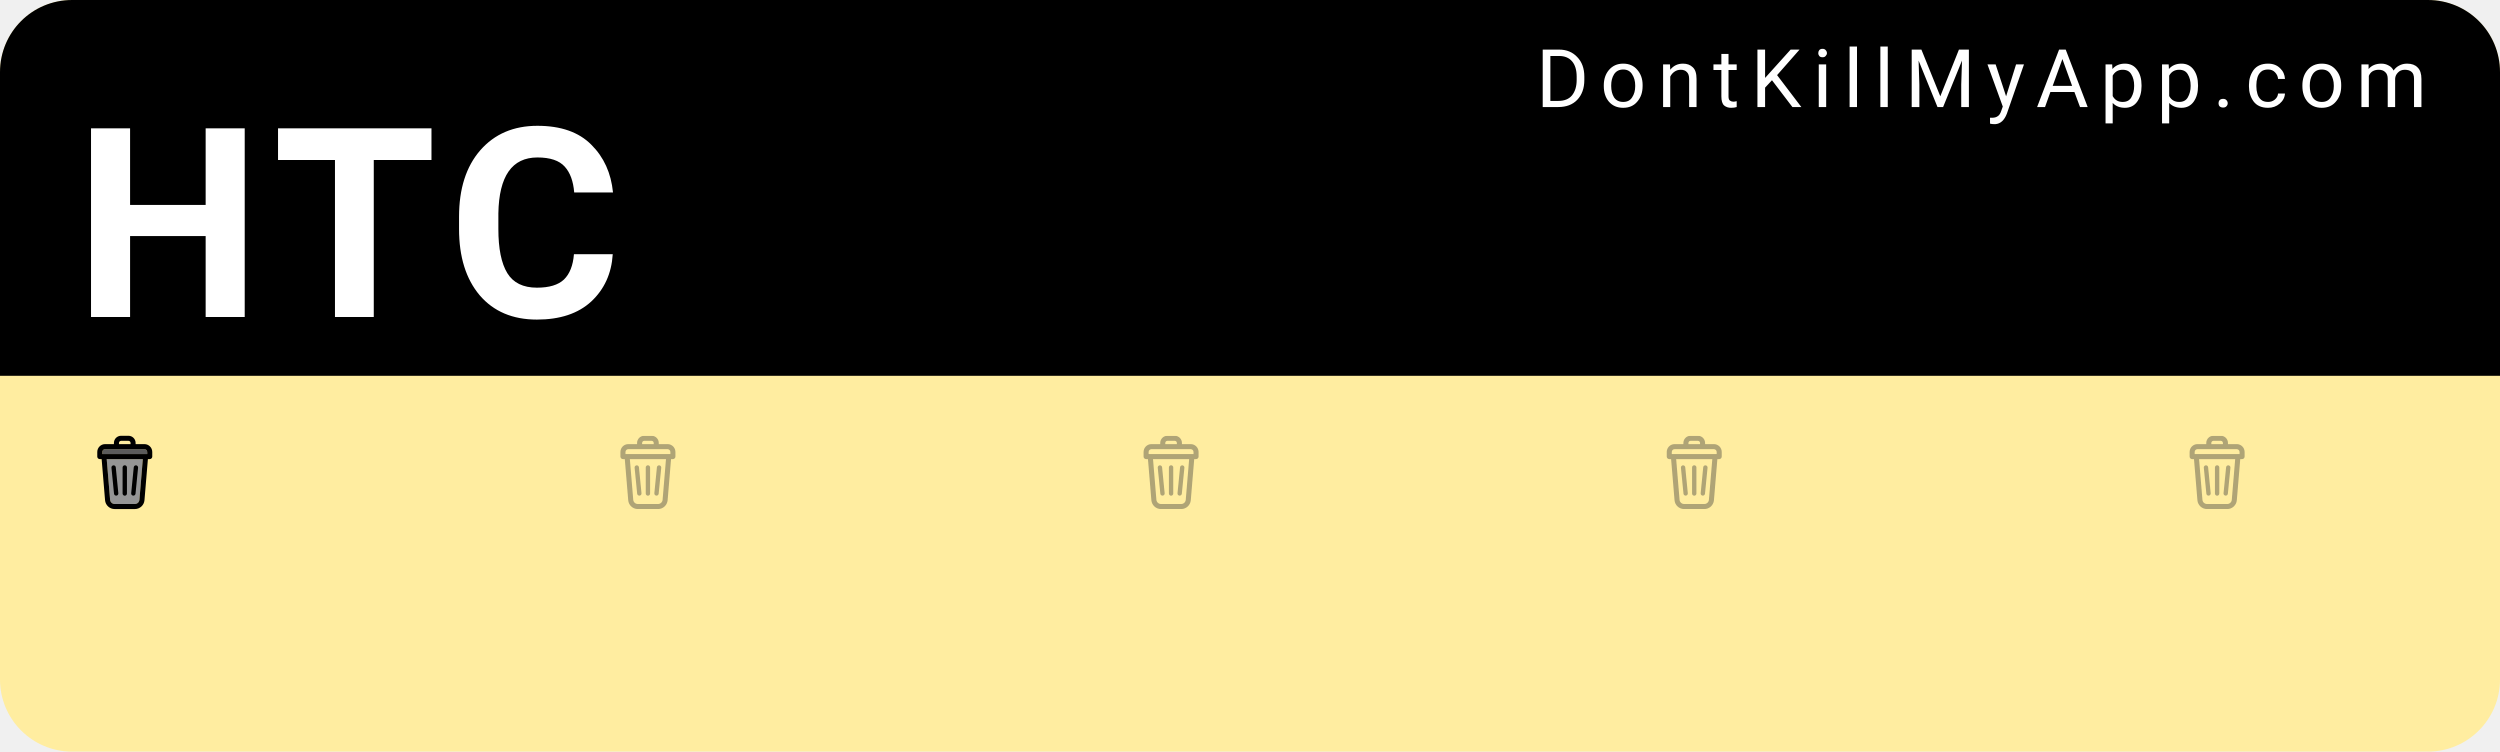
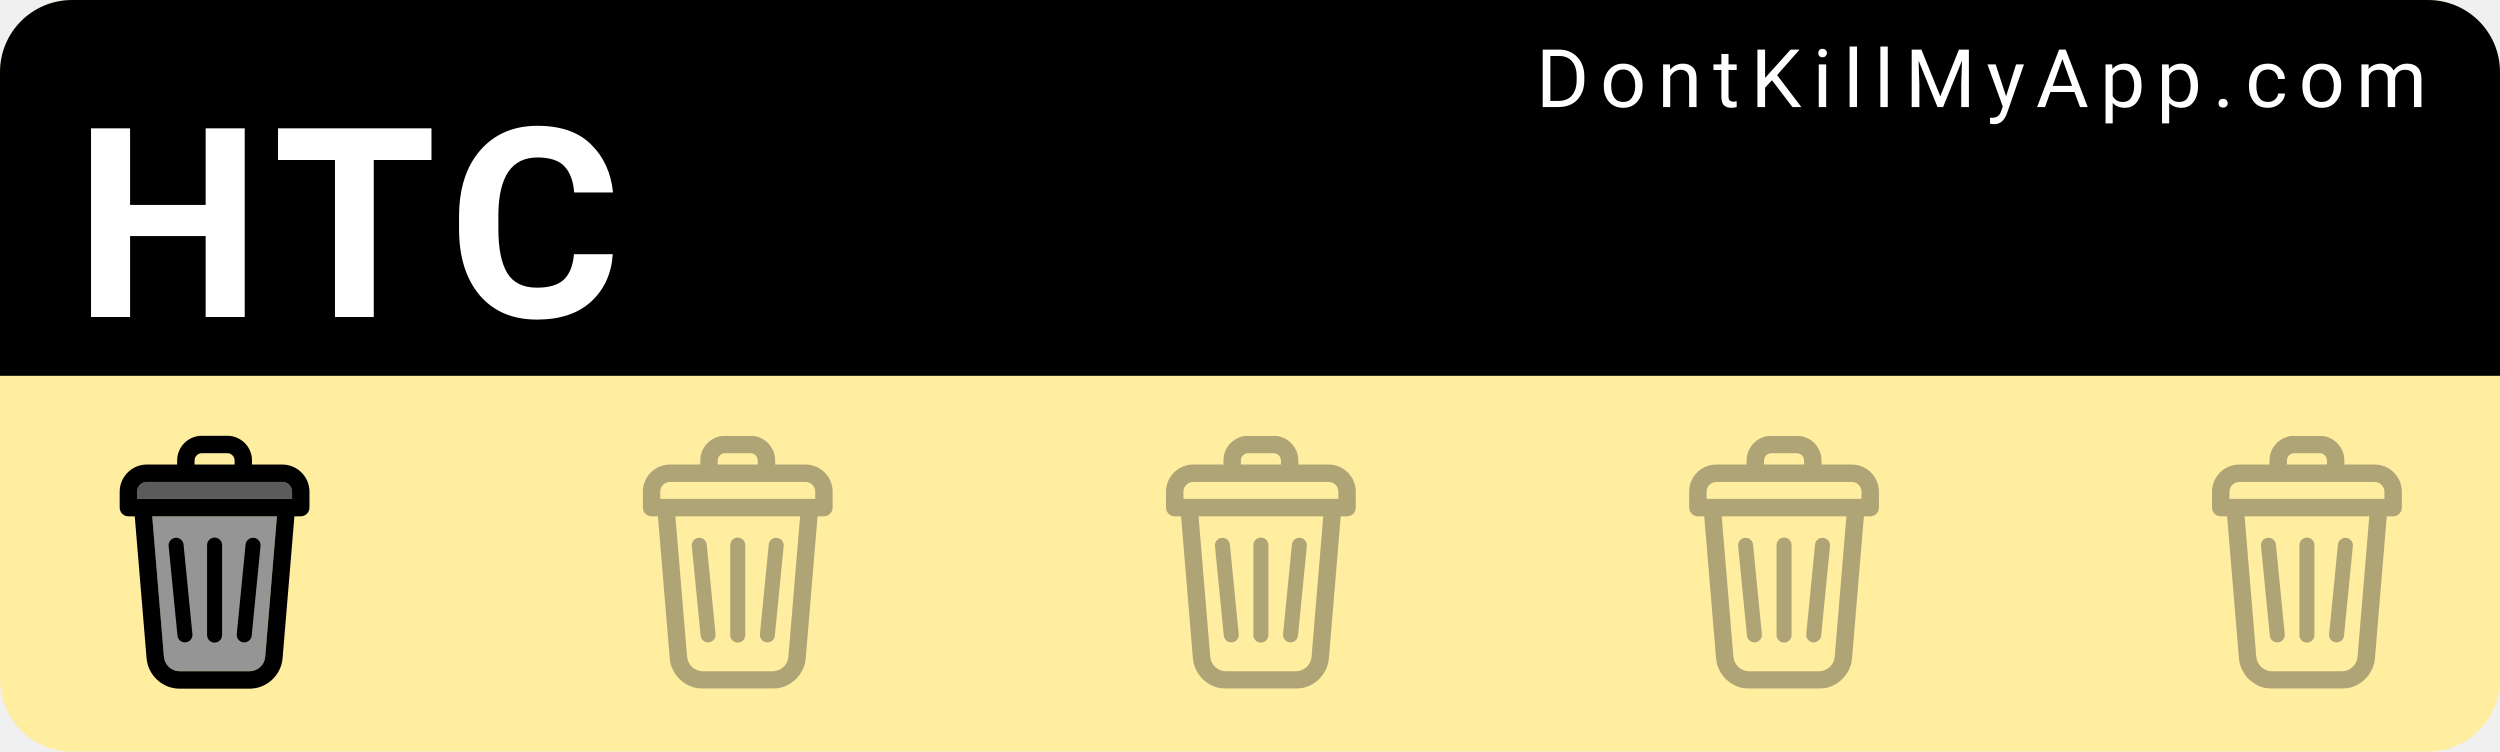
<svg xmlns="http://www.w3.org/2000/svg" width="153mm" height="46mm" viewBox="0 0 153 46" version="1.1" id="svg8">
  <defs id="defs2" />
  <g id="layer1" transform="translate(0,-251)">
    <rect style="color:#000000;clip-rule:nonzero;display:inline;overflow:visible;visibility:visible;opacity:1;isolation:auto;mix-blend-mode:normal;color-interpolation:sRGB;color-interpolation-filters:linearRGB;solid-color:#000000;solid-opacity:1;fill:#ffeda0;fill-opacity:1;fill-rule:nonzero;stroke:none;stroke-width:0.529;stroke-linecap:round;stroke-linejoin:miter;stroke-miterlimit:4;stroke-dasharray:none;stroke-dashoffset:0;stroke-opacity:1;color-rendering:auto;image-rendering:auto;shape-rendering:auto;text-rendering:auto;enable-background:accumulate" id="bkg" width="153" height="46" x="6.5503158e-15" y="251" rx="4.416" ry="4.416" />
    <path style="color:#000000;clip-rule:nonzero;display:inline;overflow:visible;visibility:visible;opacity:1;isolation:auto;mix-blend-mode:normal;color-interpolation:sRGB;color-interpolation-filters:linearRGB;solid-color:#000000;solid-opacity:1;fill:#000000;fill-opacity:1;fill-rule:nonzero;stroke:none;stroke-width:2;stroke-linecap:round;stroke-linejoin:miter;stroke-miterlimit:4;stroke-dasharray:none;stroke-dashoffset:0;stroke-opacity:1;color-rendering:auto;image-rendering:auto;shape-rendering:auto;text-rendering:auto;enable-background:accumulate" d="M 16.689,0 C 7.443,0 0,7.443 0,16.689 V 86.93 H 578.268 V 16.689 C 578.268,7.443 570.824,0 561.578,0 Z" id="bkgtop" transform="matrix(0.2645833,0,0,0.2645833,0,251)" />
    <text xml:space="preserve" style="font-style:normal;font-variant:normal;font-weight:300;font-stretch:normal;font-size:9.648px;line-height:0%;font-family:Roboto;-inkscape-font-specification:'Roboto Light';text-align:start;letter-spacing:0.685px;word-spacing:0px;writing-mode:lr-tb;text-anchor:start;fill:#ffffff;fill-opacity:1;stroke:none;stroke-width:0.201px;stroke-linecap:butt;stroke-linejoin:miter;stroke-opacity:1" x="94.007" y="257.55" id="link">
      <tspan id="tspan817" x="94.007" y="257.55" style="font-style:normal;font-variant:normal;font-weight:normal;font-stretch:normal;font-size:4.939px;font-family:Roboto;-inkscape-font-specification:Roboto;fill:#ffffff;stroke-width:0.201px">DontKillMyApp.com</tspan>
    </text>
    <text xml:space="preserve" style="font-style:normal;font-variant:normal;font-weight:bold;font-stretch:normal;font-size:12.7px;line-height:0%;font-family:Roboto;-inkscape-font-specification:'Roboto Bold';text-align:start;letter-spacing:0.902px;word-spacing:0px;writing-mode:lr-tb;text-anchor:start;fill:#ffffff;fill-opacity:1;stroke:none;stroke-width:0.265px;stroke-linecap:butt;stroke-linejoin:miter;stroke-opacity:1" x="4.538" y="270.402" id="vendor">
      <tspan id="tspan821" x="4.538" y="270.402" style="font-style:normal;font-variant:normal;font-weight:bold;font-stretch:normal;font-size:16.228px;font-family:Roboto;-inkscape-font-specification:'Roboto Bold';fill:#ffffff;stroke-width:0.265px">HTC</tspan>
    </text>
    <g id="poo1" transform="matrix(0.01510025,0,0,0.01510025,5.393161,277.6693)">
-       <svg version="1.1" id="Layer_1" x="0px" y="0px" height="297px" width="297px" viewBox="0 0 297 297" style="enable-background:new 0 0 297 297;" xml:space="preserve">
+       <svg version="1.1" id="Layer_1" x="0px" y="0px" height="1025" width="1025" viewBox="0 0 297 297" style="enable-background:new 0 0 297 297;" xml:space="preserve">
        <defs id="defs44">





	</defs>
        <path style="fill:#959595;fill-opacity:1" d="M 221.74,94.57 207.98,259.6 c -0.79,9.51 -8.88,16.95 -18.42,16.95 h -82.12 c -9.53,0 -17.63,-7.44 -18.42,-16.95 L 75.27,94.57 Z" id="path2" />
        <path style="fill:#5b5b5b;fill-opacity:1" d="m 239.49,65.69 v 8.43 H 57.51 v -8.43 c 0,-6.32 5.14,-11.47 11.47,-11.47 h 159.05 c 6.32,0 11.46,5.15 11.46,11.47 z" id="path4" />
        <path d="m 259.94,65.69 v 18.66 c 0,5.64 -4.58,10.22 -10.22,10.22 h -7.46 l -13.9,166.73 c -1.67,20.02 -18.71,35.7 -38.8,35.7 H 107.44 C 87.36,297 70.31,281.32 68.64,261.3 L 54.75,94.57 h -7.46 c -5.65,0 -10.23,-4.58 -10.23,-10.22 V 65.69 c 0,-17.6 14.32,-31.91 31.92,-31.91 h 35.56 V 29.05 C 104.54,13.03 117.57,0 133.59,0 h 29.82 c 16.02,0 29.06,13.03 29.06,29.05 v 4.73 h 35.56 c 17.6,0 31.91,14.31 31.91,31.91 z m -20.45,8.43 v -8.43 c 0,-6.32 -5.14,-11.47 -11.46,-11.47 H 68.98 c -6.33,0 -11.47,5.15 -11.47,11.47 v 8.43 z M 207.98,259.6 221.74,94.57 H 75.27 L 89.02,259.6 c 0.79,9.51 8.89,16.95 18.42,16.95 h 82.12 c 9.54,0 17.63,-7.44 18.42,-16.95 z M 172.02,33.78 v -4.73 c 0,-4.74 -3.86,-8.6 -8.61,-8.6 h -29.82 c -4.74,0 -8.6,3.86 -8.6,8.6 v 4.73 z" id="path6" />
        <g id="g11">
</g>
        <g id="g13">
</g>
        <g id="g15">
</g>
        <g id="g17">
</g>
        <g id="g19">
</g>
        <g id="g21">
</g>
        <g id="g23">
</g>
        <g id="g25">
</g>
        <g id="g27">
</g>
        <g id="g29">
</g>
        <g id="g31">
</g>
        <g id="g33">
</g>
        <g id="g35">
</g>
        <g id="g37">
</g>
        <g id="g39">
</g>
        <rect style="color:#000000;clip-rule:nonzero;display:inline;overflow:visible;visibility:visible;opacity:1;isolation:auto;mix-blend-mode:normal;color-interpolation:sRGB;color-interpolation-filters:linearRGB;solid-color:#000000;solid-opacity:1;fill:#000000;fill-opacity:1;fill-rule:nonzero;stroke:none;stroke-width:1;stroke-linecap:round;stroke-linejoin:miter;stroke-miterlimit:4;stroke-dasharray:none;stroke-dashoffset:0;stroke-opacity:0.93;color-rendering:auto;image-rendering:auto;shape-rendering:auto;text-rendering:auto;enable-background:accumulate" id="rect860" width="17.619" height="123.331" x="81.387" y="129.326" rx="8.809" ry="8.809" transform="rotate(-5.630683)" />
        <rect ry="8.809" rx="8.809" y="100.186" x="196.562" height="123.331" width="17.619" id="rect862" style="color:#000000;clip-rule:nonzero;display:inline;overflow:visible;visibility:visible;opacity:1;isolation:auto;mix-blend-mode:normal;color-interpolation:sRGB;color-interpolation-filters:linearRGB;solid-color:#000000;solid-opacity:1;fill:#000000;fill-opacity:1;fill-rule:nonzero;stroke:none;stroke-width:1;stroke-linecap:round;stroke-linejoin:miter;stroke-miterlimit:4;stroke-dasharray:none;stroke-dashoffset:0;stroke-opacity:0.93;color-rendering:auto;image-rendering:auto;shape-rendering:auto;text-rendering:auto;enable-background:accumulate" transform="rotate(5.630683)" />
        <rect style="color:#000000;clip-rule:nonzero;display:inline;overflow:visible;visibility:visible;opacity:1;isolation:auto;mix-blend-mode:normal;color-interpolation:sRGB;color-interpolation-filters:linearRGB;solid-color:#000000;solid-opacity:1;fill:#000000;fill-opacity:1;fill-rule:nonzero;stroke:none;stroke-width:1;stroke-linecap:round;stroke-linejoin:miter;stroke-miterlimit:4;stroke-dasharray:none;stroke-dashoffset:0;stroke-opacity:0.93;color-rendering:auto;image-rendering:auto;shape-rendering:auto;text-rendering:auto;enable-background:accumulate" id="rect864" width="17.619" height="123.331" x="139.691" y="119.555" rx="8.809" ry="8.809" />
      </svg>
    </g>
    <g transform="matrix(0.01510025,0,0,0.01510025,37.41043,277.6693)" id="poo2">
-       <svg version="1.1" id="Layer_1" x="0px" y="0px" height="297px" width="297px" viewBox="0 0 297 297" style="enable-background:new 0 0 297 297;" xml:space="preserve">
+       <svg version="1.1" id="Layer_1" x="0px" y="0px" height="1025" width="1025" viewBox="0 0 297 297" style="enable-background:new 0 0 297 297;" xml:space="preserve">
        <defs id="defs44">





	</defs>
        <path d="M 133.59 0 C 117.57 2.3684758e-15 104.539 13.031 104.539 29.051 L 104.539 33.779 L 68.98 33.779 C 51.38 33.779 37.061 48.089 37.061 65.689 L 37.061 84.35 C 37.061 89.99 41.639 94.57 47.289 94.57 L 54.75 94.57 L 68.641 261.301 C 70.311 281.321 87.359 297 107.439 297 L 189.561 297 C 209.651 297 226.689 281.321 228.359 261.301 L 242.26 94.57 L 249.721 94.57 C 255.361 94.57 259.939 89.99 259.939 84.35 L 259.939 65.689 C 259.939 48.089 245.629 33.779 228.029 33.779 L 192.471 33.779 L 192.471 29.051 C 192.471 13.031 179.43 0 163.41 0 L 133.59 0 z M 133.59 20.449 L 163.41 20.449 C 168.16 20.449 172.02 24.311 172.02 29.051 L 172.02 33.779 L 124.99 33.779 L 124.99 29.051 C 124.99 24.311 128.85 20.449 133.59 20.449 z M 68.98 54.221 L 228.029 54.221 C 234.349 54.221 239.49 59.369 239.49 65.689 L 239.49 74.119 L 57.51 74.119 L 57.51 65.689 C 57.51 59.369 62.65 54.221 68.98 54.221 z M 75.27 94.57 L 221.74 94.57 L 207.98 259.6 C 207.19 269.11 199.101 276.551 189.561 276.551 L 107.439 276.551 C 97.909 276.551 89.81 269.11 89.02 259.6 L 75.27 94.57 z M 148.5 119.555 C 143.62 119.555 139.691 123.485 139.691 128.365 L 139.691 234.076 C 139.691 238.957 143.62 242.885 148.5 242.885 C 153.38 242.885 157.309 238.957 157.309 234.076 L 157.309 128.365 C 157.309 123.485 153.38 119.555 148.5 119.555 z M 103.354 119.809 C 103.055 119.808 102.753 119.824 102.449 119.854 C 97.592 120.332 94.068 124.628 94.547 129.484 L 104.92 234.686 C 105.399 239.542 109.694 243.067 114.551 242.588 C 119.408 242.109 122.932 237.814 122.453 232.957 L 112.08 127.756 C 111.631 123.203 107.829 119.819 103.354 119.809 z M 193.646 119.809 C 189.171 119.819 185.369 123.203 184.92 127.756 L 174.547 232.957 C 174.068 237.814 177.592 242.109 182.449 242.588 C 187.306 243.067 191.601 239.542 192.08 234.686 L 202.453 129.484 C 202.932 124.628 199.408 120.332 194.551 119.854 C 194.247 119.824 193.945 119.808 193.646 119.809 z " id="path6" style="fill:#363636;fill-opacity:1;opacity:0.4" />
        <g id="g11">
</g>
        <g id="g15">
</g>
        <g id="g17">
</g>
        <g id="g19">
</g>
        <g id="g21">
</g>
        <g id="g23">
</g>
        <g id="g25">
</g>
        <g id="g27">
</g>
        <g id="g29">
</g>
        <g id="g31">
</g>
        <g id="g33">
</g>
        <g id="g35">
</g>
        <g id="g37">
</g>
        <g id="g39">
</g>
      </svg>
    </g>
    <g id="poo3" transform="matrix(0.01510025,0,0,0.01510025,69.4277,277.6693)">
-       <svg version="1.1" id="Layer_1" x="0px" y="0px" height="297px" width="297px" viewBox="0 0 297 297" style="enable-background:new 0 0 297 297;" xml:space="preserve">
+       <svg version="1.1" id="Layer_1" x="0px" y="0px" height="1025" width="1025" viewBox="0 0 297 297" style="enable-background:new 0 0 297 297;" xml:space="preserve">
        <defs id="defs44">





	</defs>
        <path d="M 133.59 0 C 117.57 2.3684758e-15 104.539 13.031 104.539 29.051 L 104.539 33.779 L 68.98 33.779 C 51.38 33.779 37.061 48.089 37.061 65.689 L 37.061 84.35 C 37.061 89.99 41.639 94.57 47.289 94.57 L 54.75 94.57 L 68.641 261.301 C 70.311 281.321 87.359 297 107.439 297 L 189.561 297 C 209.651 297 226.689 281.321 228.359 261.301 L 242.26 94.57 L 249.721 94.57 C 255.361 94.57 259.939 89.99 259.939 84.35 L 259.939 65.689 C 259.939 48.089 245.629 33.779 228.029 33.779 L 192.471 33.779 L 192.471 29.051 C 192.471 13.031 179.43 0 163.41 0 L 133.59 0 z M 133.59 20.449 L 163.41 20.449 C 168.16 20.449 172.02 24.311 172.02 29.051 L 172.02 33.779 L 124.99 33.779 L 124.99 29.051 C 124.99 24.311 128.85 20.449 133.59 20.449 z M 68.98 54.221 L 228.029 54.221 C 234.349 54.221 239.49 59.369 239.49 65.689 L 239.49 74.119 L 57.51 74.119 L 57.51 65.689 C 57.51 59.369 62.65 54.221 68.98 54.221 z M 75.27 94.57 L 221.74 94.57 L 207.98 259.6 C 207.19 269.11 199.101 276.551 189.561 276.551 L 107.439 276.551 C 97.909 276.551 89.81 269.11 89.02 259.6 L 75.27 94.57 z M 148.5 119.555 C 143.62 119.555 139.691 123.485 139.691 128.365 L 139.691 234.076 C 139.691 238.957 143.62 242.885 148.5 242.885 C 153.38 242.885 157.309 238.957 157.309 234.076 L 157.309 128.365 C 157.309 123.485 153.38 119.555 148.5 119.555 z M 103.354 119.809 C 103.055 119.808 102.753 119.824 102.449 119.854 C 97.592 120.332 94.068 124.628 94.547 129.484 L 104.92 234.686 C 105.399 239.542 109.694 243.067 114.551 242.588 C 119.408 242.109 122.932 237.814 122.453 232.957 L 112.08 127.756 C 111.631 123.203 107.829 119.819 103.354 119.809 z M 193.646 119.809 C 189.171 119.819 185.369 123.203 184.92 127.756 L 174.547 232.957 C 174.068 237.814 177.592 242.109 182.449 242.588 C 187.306 243.067 191.601 239.542 192.08 234.686 L 202.453 129.484 C 202.932 124.628 199.408 120.332 194.551 119.854 C 194.247 119.824 193.945 119.808 193.646 119.809 z " id="path6" style="fill:#363636;fill-opacity:1;opacity:0.4" />
        <g id="g11">
</g>
        <g id="g15">
</g>
        <g id="g17">
</g>
        <g id="g19">
</g>
        <g id="g21">
</g>
        <g id="g23">
</g>
        <g id="g25">
</g>
        <g id="g27">
</g>
        <g id="g29">
</g>
        <g id="g31">
</g>
        <g id="g33">
</g>
        <g id="g35">
</g>
        <g id="g37">
</g>
        <g id="g39">
</g>
      </svg>
    </g>
    <g transform="matrix(0.01510025,0,0,0.01510025,101.445,277.6693)" id="poo4">
-       <svg version="1.1" id="Layer_1" x="0px" y="0px" height="297px" width="297px" viewBox="0 0 297 297" style="enable-background:new 0 0 297 297;" xml:space="preserve">
+       <svg version="1.1" id="Layer_1" x="0px" y="0px" height="1025" width="1025" viewBox="0 0 297 297" style="enable-background:new 0 0 297 297;" xml:space="preserve">
        <defs id="defs44">





	</defs>
        <path d="M 133.59 0 C 117.57 2.3684758e-15 104.539 13.031 104.539 29.051 L 104.539 33.779 L 68.98 33.779 C 51.38 33.779 37.061 48.089 37.061 65.689 L 37.061 84.35 C 37.061 89.99 41.639 94.57 47.289 94.57 L 54.75 94.57 L 68.641 261.301 C 70.311 281.321 87.359 297 107.439 297 L 189.561 297 C 209.651 297 226.689 281.321 228.359 261.301 L 242.26 94.57 L 249.721 94.57 C 255.361 94.57 259.939 89.99 259.939 84.35 L 259.939 65.689 C 259.939 48.089 245.629 33.779 228.029 33.779 L 192.471 33.779 L 192.471 29.051 C 192.471 13.031 179.43 0 163.41 0 L 133.59 0 z M 133.59 20.449 L 163.41 20.449 C 168.16 20.449 172.02 24.311 172.02 29.051 L 172.02 33.779 L 124.99 33.779 L 124.99 29.051 C 124.99 24.311 128.85 20.449 133.59 20.449 z M 68.98 54.221 L 228.029 54.221 C 234.349 54.221 239.49 59.369 239.49 65.689 L 239.49 74.119 L 57.51 74.119 L 57.51 65.689 C 57.51 59.369 62.65 54.221 68.98 54.221 z M 75.27 94.57 L 221.74 94.57 L 207.98 259.6 C 207.19 269.11 199.101 276.551 189.561 276.551 L 107.439 276.551 C 97.909 276.551 89.81 269.11 89.02 259.6 L 75.27 94.57 z M 148.5 119.555 C 143.62 119.555 139.691 123.485 139.691 128.365 L 139.691 234.076 C 139.691 238.957 143.62 242.885 148.5 242.885 C 153.38 242.885 157.309 238.957 157.309 234.076 L 157.309 128.365 C 157.309 123.485 153.38 119.555 148.5 119.555 z M 103.354 119.809 C 103.055 119.808 102.753 119.824 102.449 119.854 C 97.592 120.332 94.068 124.628 94.547 129.484 L 104.92 234.686 C 105.399 239.542 109.694 243.067 114.551 242.588 C 119.408 242.109 122.932 237.814 122.453 232.957 L 112.08 127.756 C 111.631 123.203 107.829 119.819 103.354 119.809 z M 193.646 119.809 C 189.171 119.819 185.369 123.203 184.92 127.756 L 174.547 232.957 C 174.068 237.814 177.592 242.109 182.449 242.588 C 187.306 243.067 191.601 239.542 192.08 234.686 L 202.453 129.484 C 202.932 124.628 199.408 120.332 194.551 119.854 C 194.247 119.824 193.945 119.808 193.646 119.809 z " id="path6" style="fill:#363636;fill-opacity:1;opacity:0.4" />
        <g id="g11">
</g>
        <g id="g15">
</g>
        <g id="g17">
</g>
        <g id="g19">
</g>
        <g id="g21">
</g>
        <g id="g23">
</g>
        <g id="g25">
</g>
        <g id="g27">
</g>
        <g id="g29">
</g>
        <g id="g31">
</g>
        <g id="g33">
</g>
        <g id="g35">
</g>
        <g id="g37">
</g>
        <g id="g39">
</g>
      </svg>
    </g>
    <g transform="matrix(0.01510025,0,0,0.01510025,133.445,277.6693)" id="poo5">
-       <svg version="1.1" id="Layer_1" x="0px" y="0px" height="297px" width="297px" viewBox="0 0 297 297" style="enable-background:new 0 0 297 297;" xml:space="preserve">
+       <svg version="1.1" id="Layer_1" x="0px" y="0px" height="1025" width="1025" viewBox="0 0 297 297" style="enable-background:new 0 0 297 297;" xml:space="preserve">
        <defs id="defs44">





	</defs>
        <path d="M 133.59 0 C 117.57 2.3684758e-15 104.539 13.031 104.539 29.051 L 104.539 33.779 L 68.98 33.779 C 51.38 33.779 37.061 48.089 37.061 65.689 L 37.061 84.35 C 37.061 89.99 41.639 94.57 47.289 94.57 L 54.75 94.57 L 68.641 261.301 C 70.311 281.321 87.359 297 107.439 297 L 189.561 297 C 209.651 297 226.689 281.321 228.359 261.301 L 242.26 94.57 L 249.721 94.57 C 255.361 94.57 259.939 89.99 259.939 84.35 L 259.939 65.689 C 259.939 48.089 245.629 33.779 228.029 33.779 L 192.471 33.779 L 192.471 29.051 C 192.471 13.031 179.43 0 163.41 0 L 133.59 0 z M 133.59 20.449 L 163.41 20.449 C 168.16 20.449 172.02 24.311 172.02 29.051 L 172.02 33.779 L 124.99 33.779 L 124.99 29.051 C 124.99 24.311 128.85 20.449 133.59 20.449 z M 68.98 54.221 L 228.029 54.221 C 234.349 54.221 239.49 59.369 239.49 65.689 L 239.49 74.119 L 57.51 74.119 L 57.51 65.689 C 57.51 59.369 62.65 54.221 68.98 54.221 z M 75.27 94.57 L 221.74 94.57 L 207.98 259.6 C 207.19 269.11 199.101 276.551 189.561 276.551 L 107.439 276.551 C 97.909 276.551 89.81 269.11 89.02 259.6 L 75.27 94.57 z M 148.5 119.555 C 143.62 119.555 139.691 123.485 139.691 128.365 L 139.691 234.076 C 139.691 238.957 143.62 242.885 148.5 242.885 C 153.38 242.885 157.309 238.957 157.309 234.076 L 157.309 128.365 C 157.309 123.485 153.38 119.555 148.5 119.555 z M 103.354 119.809 C 103.055 119.808 102.753 119.824 102.449 119.854 C 97.592 120.332 94.068 124.628 94.547 129.484 L 104.92 234.686 C 105.399 239.542 109.694 243.067 114.551 242.588 C 119.408 242.109 122.932 237.814 122.453 232.957 L 112.08 127.756 C 111.631 123.203 107.829 119.819 103.354 119.809 z M 193.646 119.809 C 189.171 119.819 185.369 123.203 184.92 127.756 L 174.547 232.957 C 174.068 237.814 177.592 242.109 182.449 242.588 C 187.306 243.067 191.601 239.542 192.08 234.686 L 202.453 129.484 C 202.932 124.628 199.408 120.332 194.551 119.854 C 194.247 119.824 193.945 119.808 193.646 119.809 z " id="path6" style="fill:#363636;fill-opacity:1;opacity:0.4" />
        <g id="g11">
</g>
        <g id="g15">
</g>
        <g id="g17">
</g>
        <g id="g19">
</g>
        <g id="g21">
</g>
        <g id="g23">
</g>
        <g id="g25">
</g>
        <g id="g27">
</g>
        <g id="g29">
</g>
        <g id="g31">
</g>
        <g id="g33">
</g>
        <g id="g35">
</g>
        <g id="g37">
</g>
        <g id="g39">
</g>
      </svg>
    </g>
  </g>
</svg>
